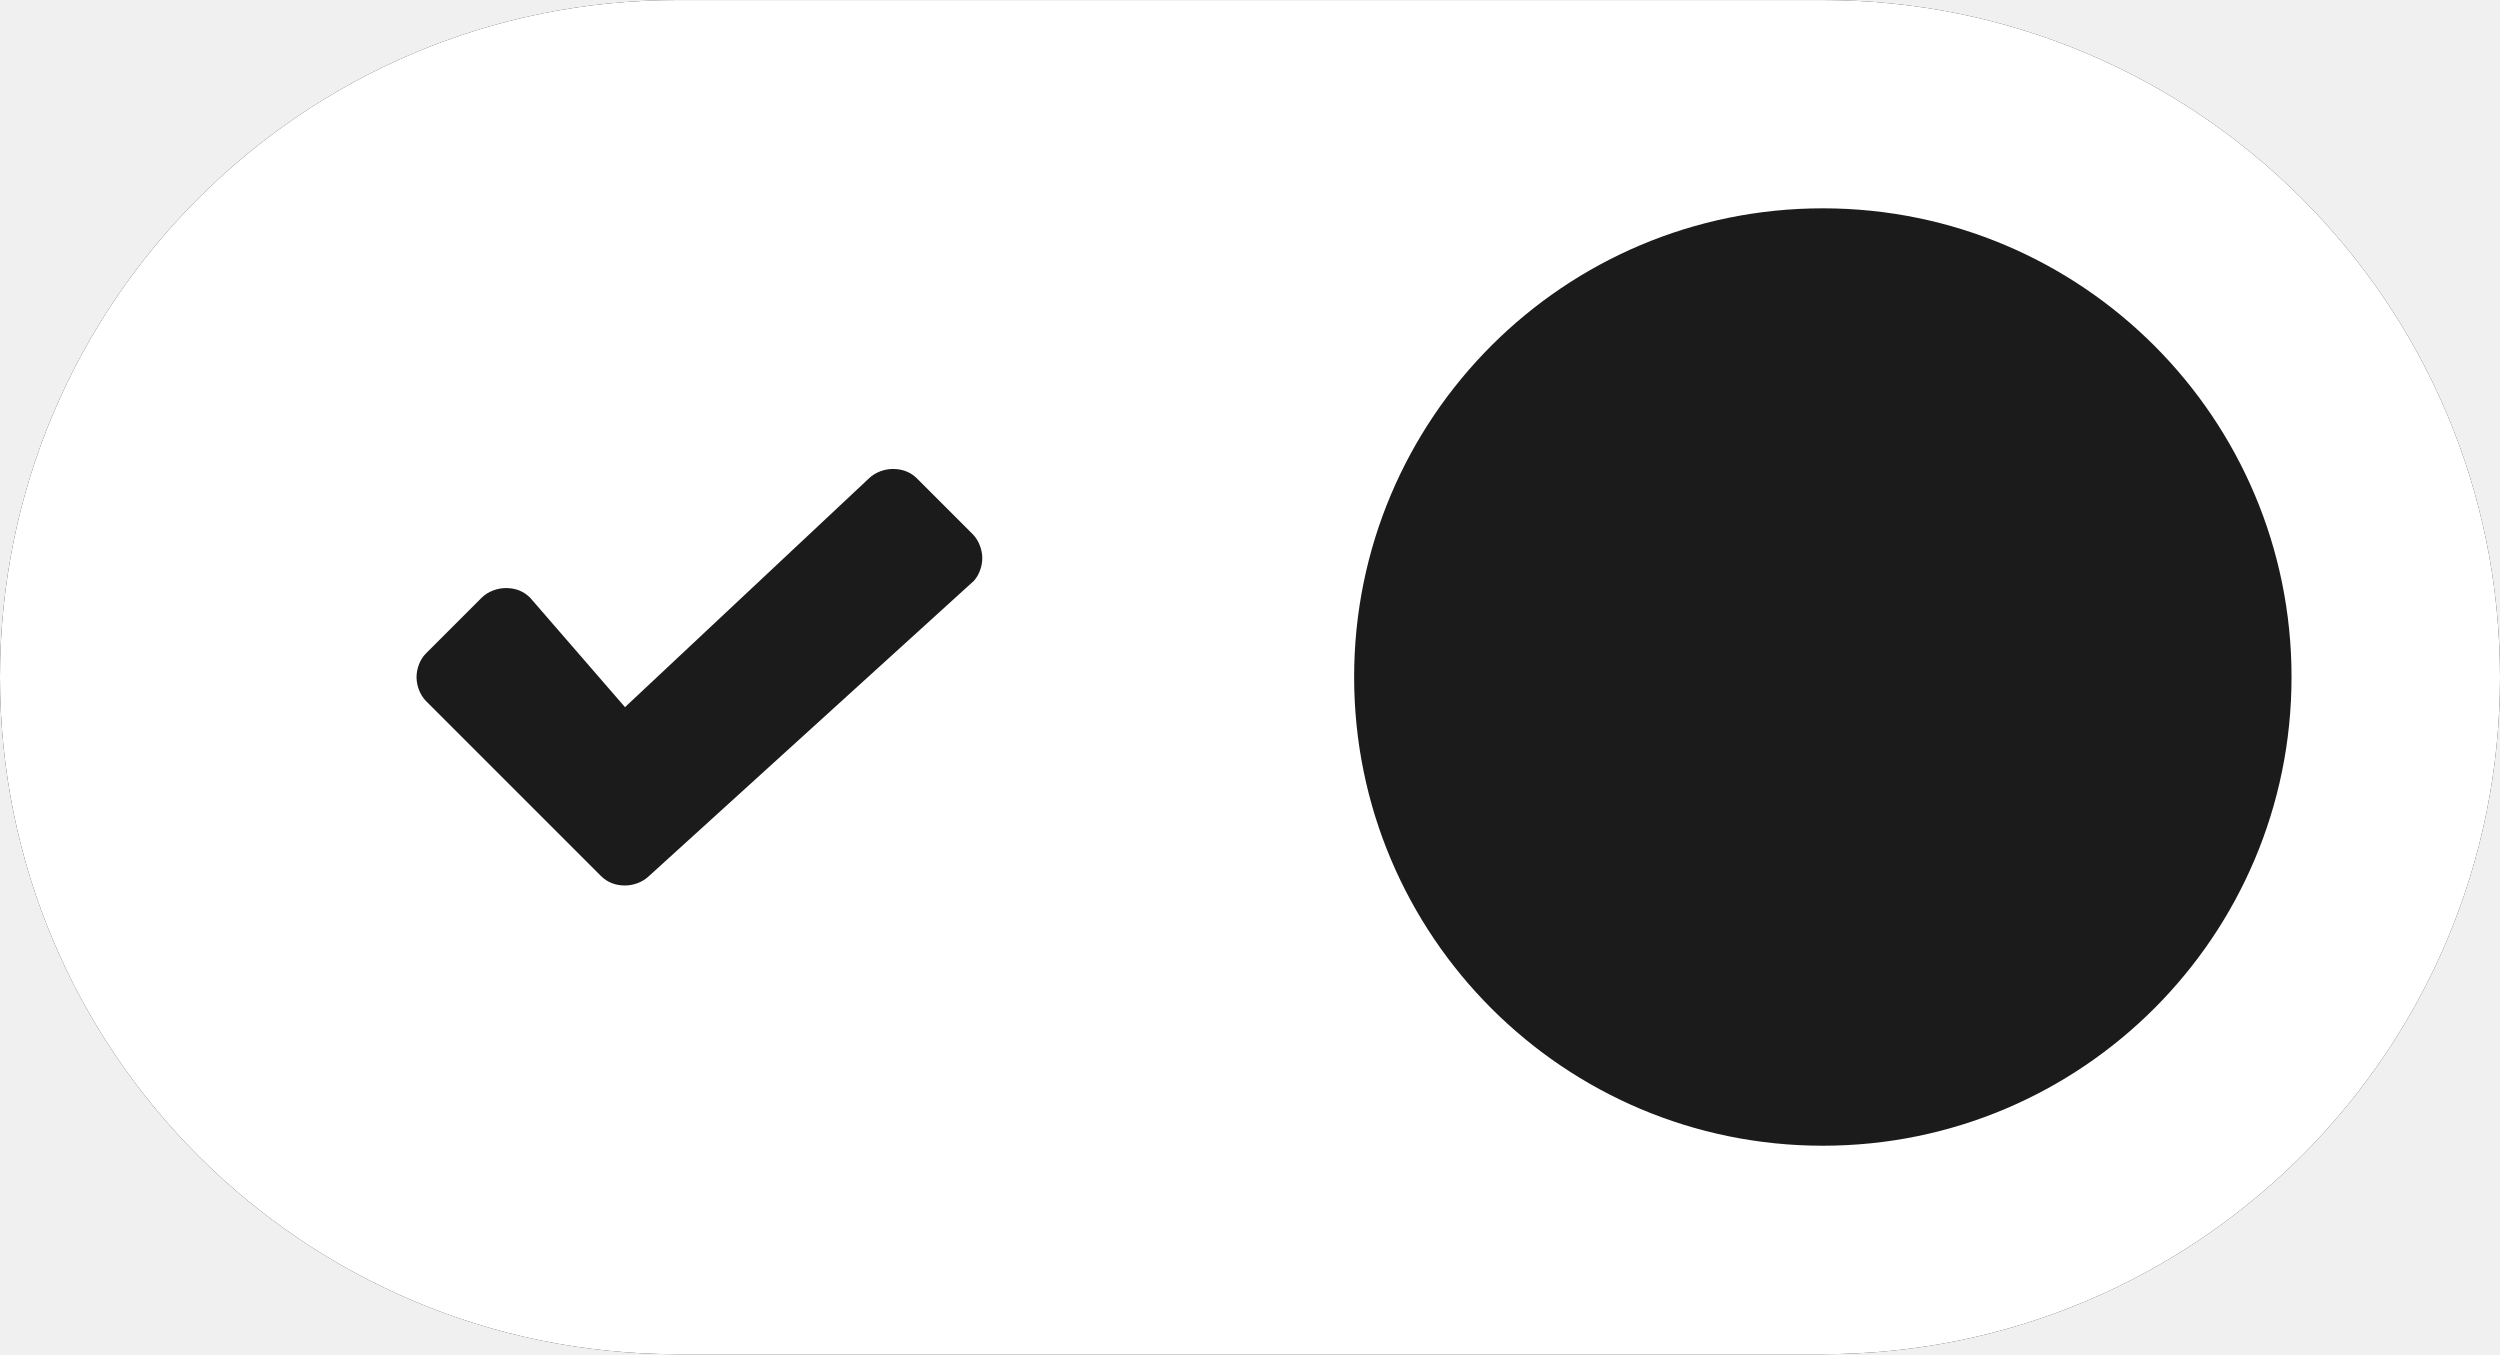
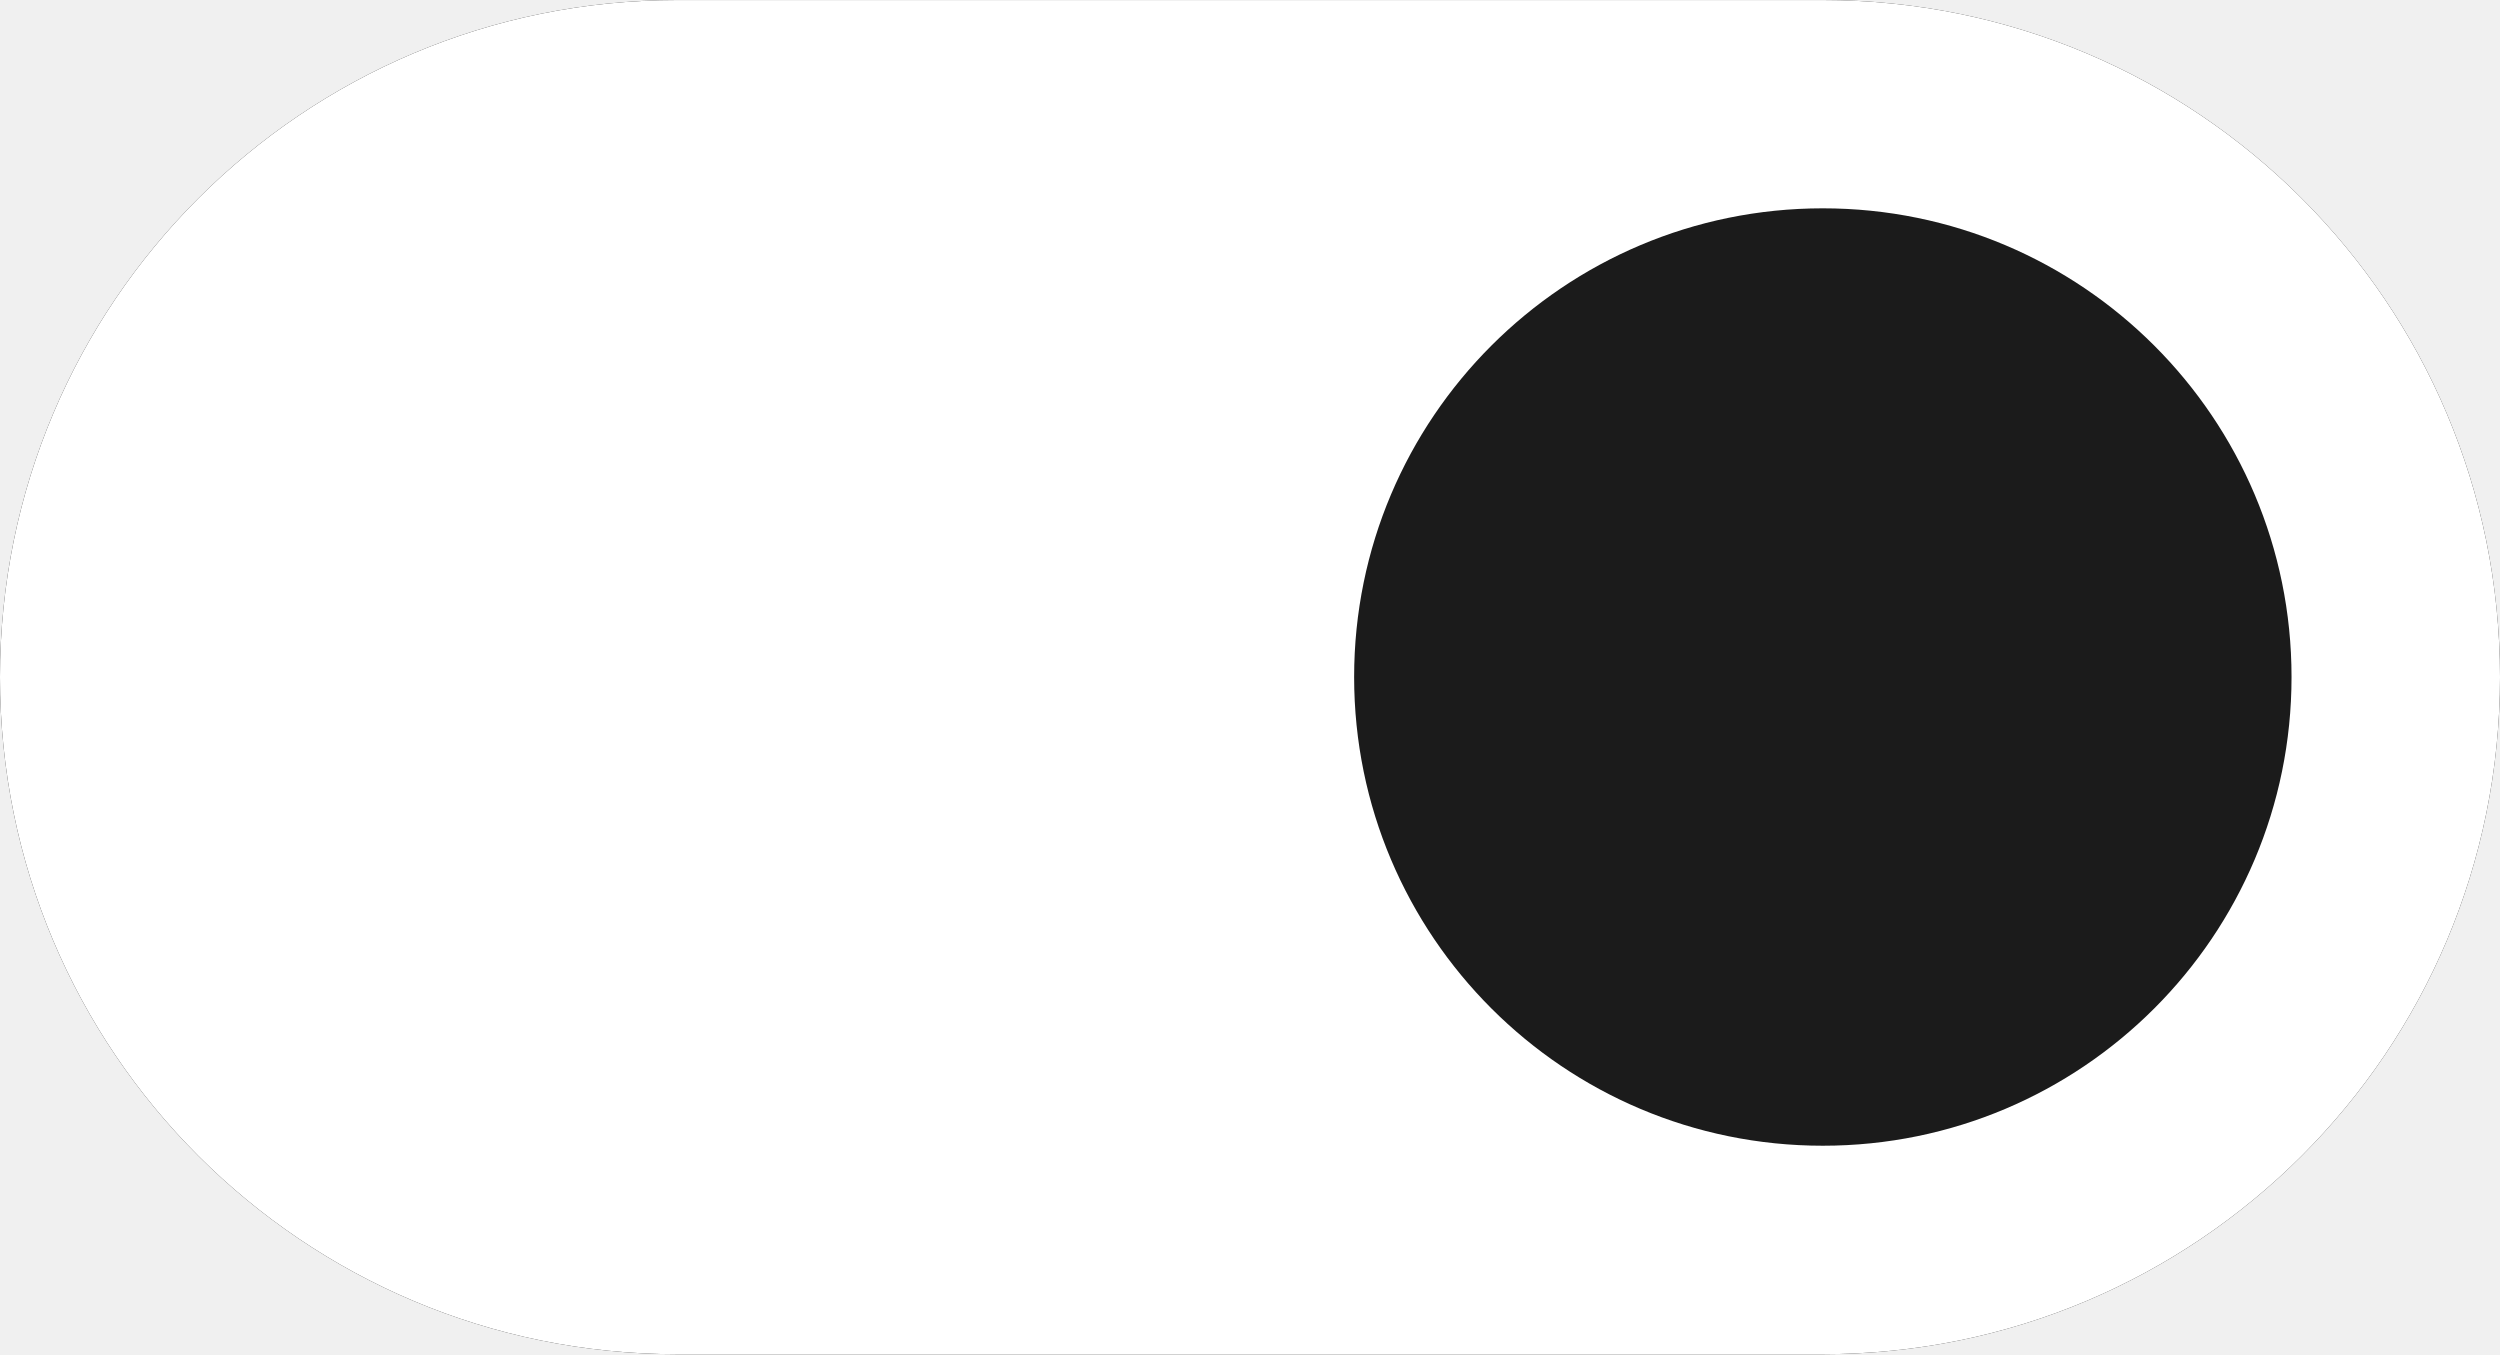
- <svg xmlns="http://www.w3.org/2000/svg" width="48" height="26" viewBox="0 0 12.7 6.879" version="1.1" id="svg8">
+ <svg xmlns="http://www.w3.org/2000/svg" id="svg8" version="1.1" viewBox="0 0 12.7 6.879" height="26" width="48">
  <defs id="defs2" />
-   <g id="layer1" transform="translate(0,-290.1208)">
-     <rect ry="3.44" y="290.121" x="0" height="6.879" width="12.7" id="rect918" style="opacity:1;fill:#1b1b1b;fill-opacity:1;stroke:none;stroke-width:0.302;stroke-opacity:1" />
-     <rect style="opacity:1;fill:#ffffff;fill-opacity:1;stroke:none;stroke-width:0.302;stroke-opacity:1" id="rect815" width="12.7" height="6.879" x="0" y="290.121" ry="3.44" />
-     <path class="st2" d="m 10.269,294.363 -0.212,0.206 c -0.033,0.033 -0.083,0.05 -0.124,0.05 -0.05,0 -0.091,-0.017 -0.124,-0.05 L 9.26,294.014 8.702,294.569 c -0.033,0.033 -0.083,0.05 -0.124,0.05 -0.05,0 -0.091,-0.017 -0.124,-0.05 l -0.201,-0.21 c -0.033,-0.033 -0.05,-0.083 -0.05,-0.124 0,-0.041 0.017,-0.091 0.05,-0.124 l 0.555,-0.551 -0.555,-0.556 c -0.033,-0.033 -0.05,-0.083 -0.05,-0.124 0,-0.041 0.017,-0.091 0.05,-0.124 l 0.207,-0.204 c 0.033,-0.033 0.083,-0.05 0.124,-0.05 0.05,0 0.091,0.017 0.124,0.05 l 0.553,0.555 0.568,-0.555 c 0.033,-0.033 0.083,-0.05 0.124,-0.05 0.05,0 0.091,0.017 0.124,0.05 l 0.192,0.219 c 0.031,0.035 0.05,0.083 0.05,0.124 0,0.041 -0.017,0.091 -0.05,0.124 l -0.555,0.541 0.555,0.554 c 0.033,0.033 0.05,0.083 0.05,0.124 0,0.041 -0.017,0.091 -0.05,0.124 z" id="path27" style="opacity:1;fill:#1b1b1b;fill-opacity:1;stroke-width:0.083" />
-     <path class="st2" d="m 4.94,293.078 -1.642,1.492 c -0.033,0.033 -0.082,0.049 -0.123,0.049 -0.049,0 -0.09,-0.016 -0.123,-0.049 l -0.887,-0.887 c -0.033,-0.033 -0.049,-0.082 -0.049,-0.122 0,-0.041 0.016,-0.09 0.049,-0.122 l 0.282,-0.282 c 0.033,-0.033 0.082,-0.049 0.123,-0.049 0.049,0 0.09,0.016 0.123,0.049 l 0.482,0.556 1.238,-1.161 c 0.033,-0.033 0.082,-0.049 0.123,-0.049 0.049,0 0.09,0.016 0.123,0.049 l 0.282,0.282 c 0.033,0.033 0.049,0.082 0.049,0.122 0,0.041 -0.016,0.09 -0.049,0.122 z" id="path39" style="opacity:1;fill:#1b1b1b;fill-opacity:1;stroke-width:0.082" />
-     <circle style="opacity:1;fill:#1b1b1b;fill-opacity:1;stroke:none;stroke-width:0.316;stroke-opacity:1" id="path817" cx="9.26" cy="293.56" r="2.381" />
+   <g transform="translate(0,-290.1208)" id="layer1">
+     <rect style="opacity:1;fill:#1b1b1b;fill-opacity:1;stroke:none;stroke-width:0.302;stroke-opacity:1" id="rect918" width="12.7" height="6.879" x="0" y="290.121" ry="3.44" />
+     <rect ry="3.44" y="290.121" x="0" height="6.879" width="12.7" id="rect815" style="opacity:1;fill:#ffffff;fill-opacity:1;stroke:none;stroke-width:0.302;stroke-opacity:1" />
+     <path style="opacity:1;fill:#1b1b1b;fill-opacity:1;stroke-width:0.083" id="path27" d="m 10.269,294.363 -0.212,0.206 c -0.033,0.033 -0.083,0.05 -0.124,0.05 -0.05,0 -0.091,-0.017 -0.124,-0.05 L 9.26,294.014 8.702,294.569 c -0.033,0.033 -0.083,0.05 -0.124,0.05 -0.05,0 -0.091,-0.017 -0.124,-0.05 l -0.201,-0.21 c -0.033,-0.033 -0.05,-0.083 -0.05,-0.124 0,-0.041 0.017,-0.091 0.05,-0.124 l 0.555,-0.551 -0.555,-0.556 c -0.033,-0.033 -0.05,-0.083 -0.05,-0.124 0,-0.041 0.017,-0.091 0.05,-0.124 l 0.207,-0.204 c 0.033,-0.033 0.083,-0.05 0.124,-0.05 0.05,0 0.091,0.017 0.124,0.05 l 0.553,0.555 0.568,-0.555 c 0.033,-0.033 0.083,-0.05 0.124,-0.05 0.05,0 0.091,0.017 0.124,0.05 l 0.192,0.219 c 0.031,0.035 0.05,0.083 0.05,0.124 0,0.041 -0.017,0.091 -0.05,0.124 l -0.555,0.541 0.555,0.554 c 0.033,0.033 0.05,0.083 0.05,0.124 0,0.041 -0.017,0.091 -0.05,0.124 z" class="st2" />
+     <circle r="2.381" cy="293.56" cx="9.26" id="path817" style="opacity:1;fill:#1b1b1b;fill-opacity:1;stroke:none;stroke-width:0.316;stroke-opacity:1" />
  </g>
</svg>
